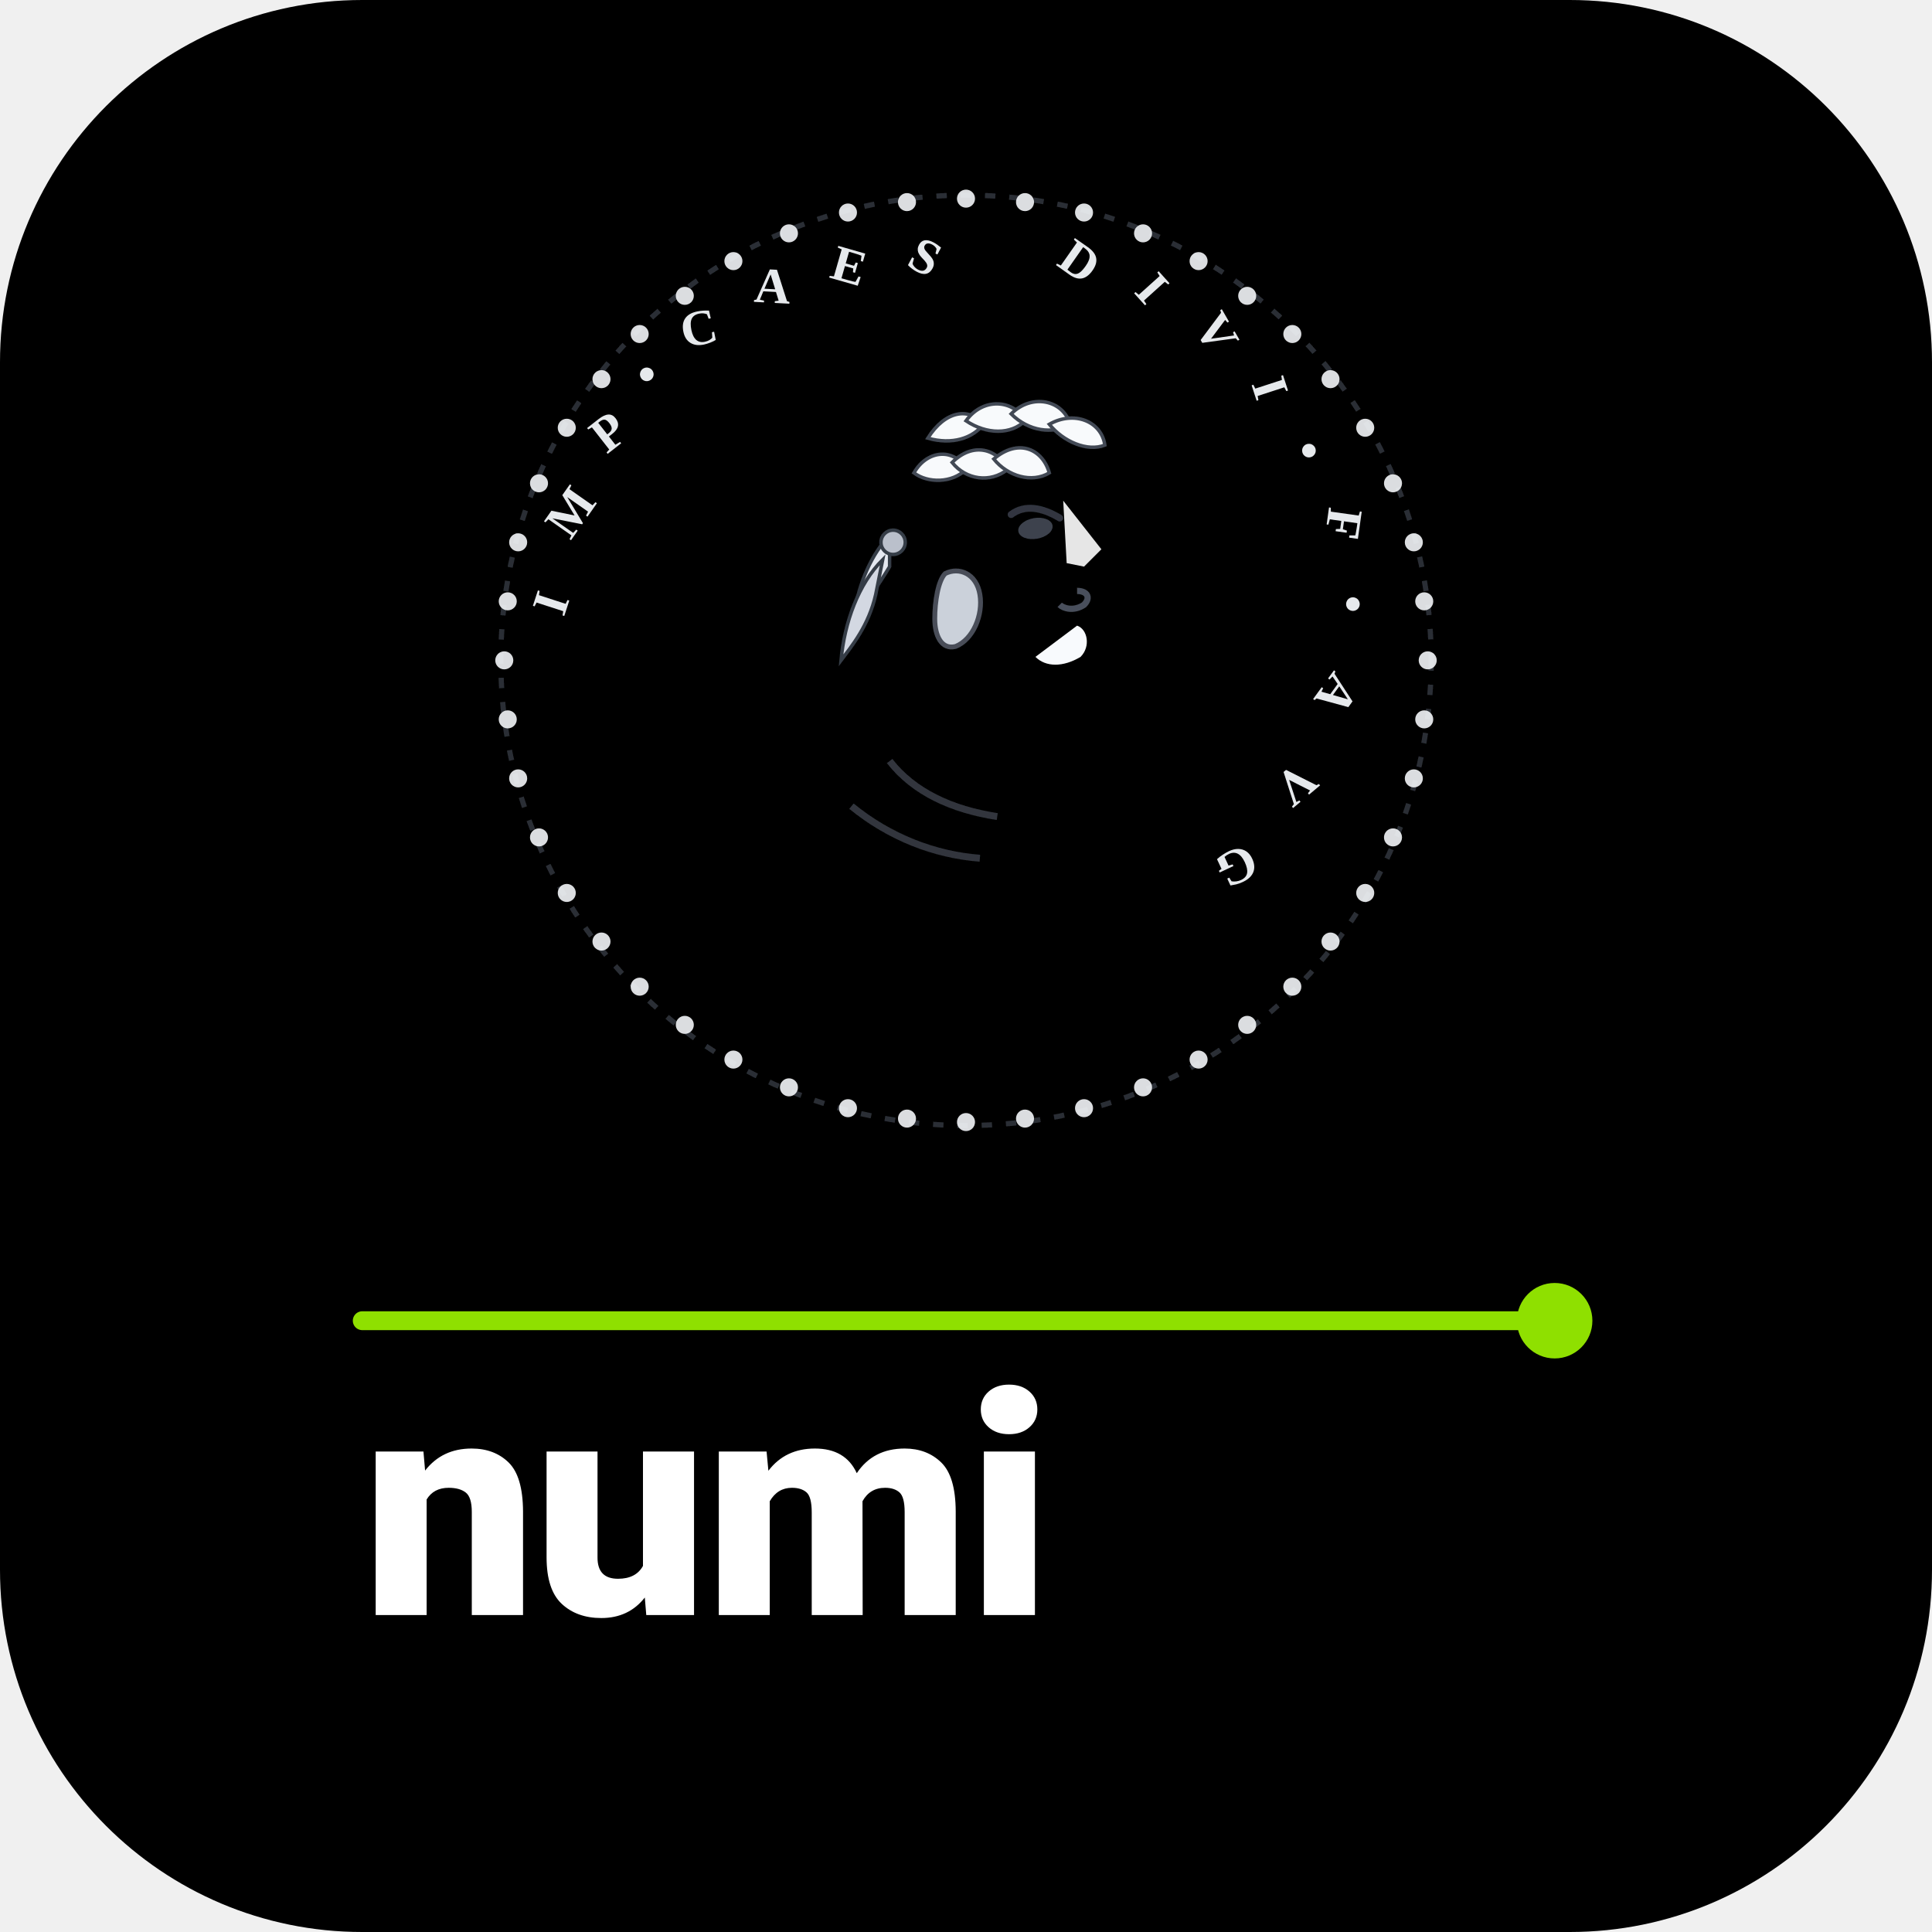
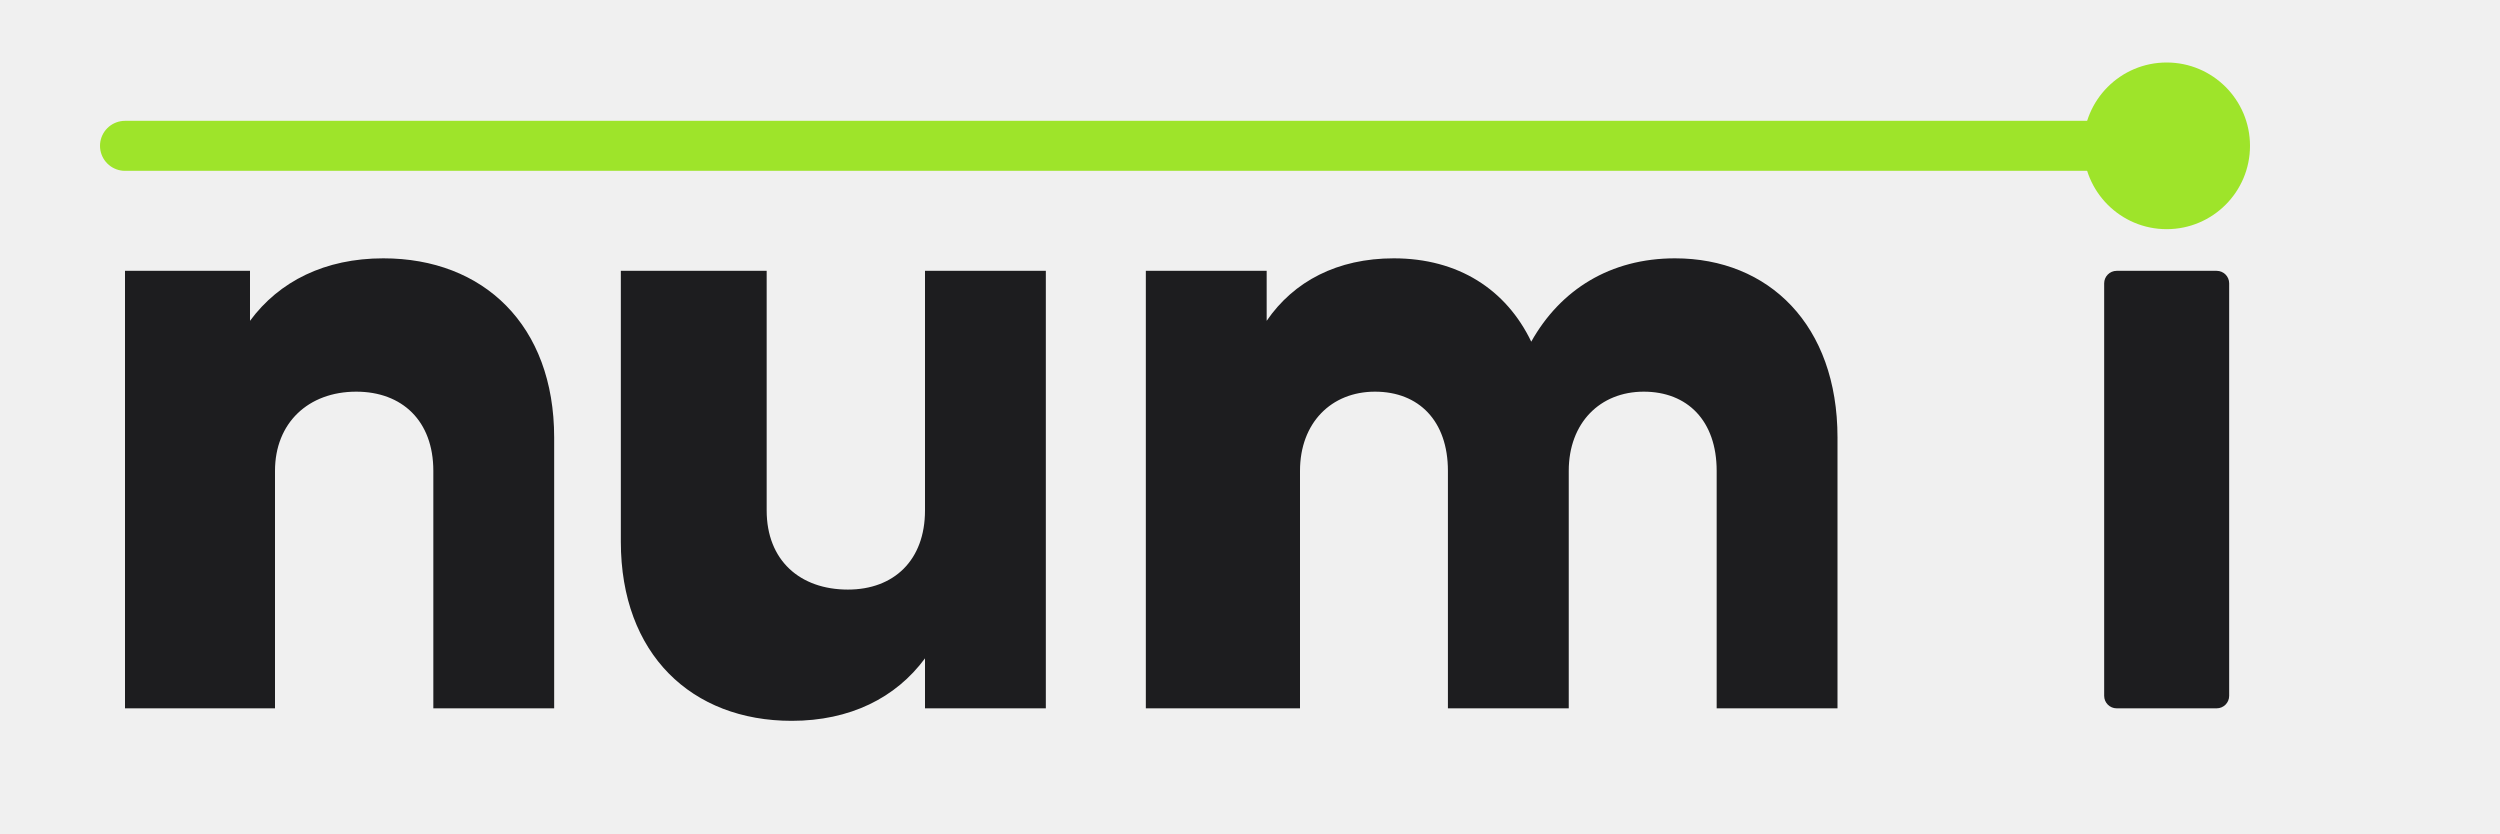
- <svg xmlns="http://www.w3.org/2000/svg" viewBox="0 0 512 512" fill="none">
-   <rect width="512" height="512" rx="96" fill="#000000" />
-   <defs>
-     <radialGradient id="coinGrad" cx="44%" cy="40%" r="58%">
-       <stop offset="0%" stopColor="#FFFFFF" />
-       <stop offset="20%" stopColor="#E6E9EE" />
-       <stop offset="50%" stopColor="#B6BDC8" />
-       <stop offset="80%" stopColor="#707682" />
-       <stop offset="100%" stopColor="#3E434D" />
-     </radialGradient>
-     <linearGradient id="rimGrad" x1="0%" y1="0%" x2="100%" y2="100%">
-       <stop offset="0%" stopColor="#FFFFFF" stopOpacity="0.95" />
-       <stop offset="45%" stopColor="#9CA3AF" />
-       <stop offset="85%" stopColor="#4B525F" />
-       <stop offset="100%" stopColor="#252930" />
-     </linearGradient>
-     <linearGradient id="reliefLight" x1="30%" y1="15%" x2="70%" y2="85%">
-       <stop offset="0%" stopColor="#FFFFFF" />
-       <stop offset="50%" stopColor="#D5DAE2" />
-       <stop offset="100%" stopColor="#69707C" />
-     </linearGradient>
-     <filter id="shadow" x="-20%" y="-20%" width="140%" height="140%">
-       <feDropShadow dx="0" dy="6" stdDeviation="8" floodColor="#000000" floodOpacity="0.6" />
-     </filter>
-   </defs>
-   <g transform="translate(256, 175) scale(0.92)" filter="url(#shadow)">
-     <circle cx="0" cy="0" r="145" fill="url(#coinGrad)" />
-     <circle cx="0" cy="0" r="142" stroke="url(#rimGrad)" stroke-width="4" fill="none" />
-     <circle cx="0" cy="0" r="134" stroke="#484E59" stroke-width="1.5" stroke-dasharray="3 4" fill="none" opacity="0.6" />
-     <g fill="#F3F5F8" opacity="0.9">
-       <circle cx="0" cy="-133" r="2.6" />
-       <circle cx="17" cy="-132" r="2.6" />
-       <circle cx="34" cy="-129" r="2.6" />
-       <circle cx="51" cy="-123" r="2.6" />
-       <circle cx="67" cy="-115" r="2.6" />
-       <circle cx="81" cy="-105" r="2.6" />
-       <circle cx="94" cy="-94" r="2.6" />
-       <circle cx="105" cy="-81" r="2.6" />
-       <circle cx="115" cy="-67" r="2.6" />
-       <circle cx="123" cy="-51" r="2.6" />
-       <circle cx="129" cy="-34" r="2.6" />
-       <circle cx="132" cy="-17" r="2.6" />
-       <circle cx="133" cy="0" r="2.6" />
-       <circle cx="132" cy="17" r="2.6" />
-       <circle cx="129" cy="34" r="2.6" />
-       <circle cx="123" cy="51" r="2.6" />
-       <circle cx="115" cy="67" r="2.6" />
-       <circle cx="105" cy="81" r="2.6" />
-       <circle cx="94" cy="94" r="2.6" />
-       <circle cx="81" cy="105" r="2.6" />
-       <circle cx="67" cy="115" r="2.6" />
-       <circle cx="51" cy="123" r="2.6" />
-       <circle cx="34" cy="129" r="2.6" />
-       <circle cx="17" cy="132" r="2.6" />
-       <circle cx="0" cy="133" r="2.6" />
-       <circle cx="-17" cy="132" r="2.6" />
-       <circle cx="-34" cy="129" r="2.6" />
-       <circle cx="-51" cy="123" r="2.6" />
-       <circle cx="-67" cy="115" r="2.6" />
-       <circle cx="-81" cy="105" r="2.6" />
-       <circle cx="-94" cy="94" r="2.6" />
-       <circle cx="-105" cy="81" r="2.6" />
-       <circle cx="-115" cy="67" r="2.6" />
-       <circle cx="-123" cy="51" r="2.6" />
-       <circle cx="-129" cy="34" r="2.6" />
-       <circle cx="-132" cy="17" r="2.6" />
-       <circle cx="-133" cy="0" r="2.6" />
-       <circle cx="-132" cy="-17" r="2.6" />
-       <circle cx="-129" cy="-34" r="2.6" />
-       <circle cx="-123" cy="-51" r="2.6" />
-       <circle cx="-115" cy="-67" r="2.6" />
-       <circle cx="-105" cy="-81" r="2.6" />
-       <circle cx="-94" cy="-94" r="2.6" />
-       <circle cx="-81" cy="-105" r="2.6" />
-       <circle cx="-67" cy="-115" r="2.6" />
-       <circle cx="-51" cy="-123" r="2.6" />
-       <circle cx="-34" cy="-129" r="2.6" />
-       <circle cx="-17" cy="-132" r="2.6" />
-     </g>
-     <g fill="#F1F4F8" font-size="14.5" font-family="Cinzel, 'Times New Roman', Georgia, serif" font-weight="bold" letter-spacing="2" opacity="0.95">
-       <text transform="translate(-115, -15) rotate(-72)" text-anchor="middle">I</text>
-       <text transform="translate(-110, -40) rotate(-55)" text-anchor="middle">M</text>
-       <text transform="translate(-100, -62) rotate(-38)" text-anchor="middle">P</text>
-       <text transform="translate(-90, -78) rotate(-24)" text-anchor="middle">•</text>
-       <text transform="translate(-76, -91) rotate(-12)" text-anchor="middle">C</text>
-       <text transform="translate(-56, -103) rotate(3)" text-anchor="middle">A</text>
-       <text transform="translate(-35, -109) rotate(16)" text-anchor="middle">E</text>
-       <text transform="translate(-14, -112) rotate(28)" text-anchor="middle">S</text>
-       <text transform="translate(30, -111) rotate(35)" text-anchor="middle">D</text>
-       <text transform="translate(50, -104) rotate(48)" text-anchor="middle">I</text>
-       <text transform="translate(68, -92) rotate(60)" text-anchor="middle">V</text>
-       <text transform="translate(83, -77) rotate(72)" text-anchor="middle">I</text>
-       <text transform="translate(94, -60) rotate(85)" text-anchor="middle">•</text>
-       <text transform="translate(104, -40) rotate(98)" text-anchor="middle">F</text>
-       <text transform="translate(107, -18) rotate(112)" text-anchor="middle">•</text>
-       <text transform="translate(103, 7) rotate(126)" text-anchor="middle">A</text>
-       <text transform="translate(92, 32) rotate(140)" text-anchor="middle">V</text>
-       <text transform="translate(76, 55) rotate(155)" text-anchor="middle">G</text>
-     </g>
-     <g transform="translate(-68, -105)">
-       <path d="M60 45 C68 38 82 37 94 42 C105 48 110 57 109 67 C108 76 104 82 101 87 C104 92 103 99 98 103 C94 107 88 109 86 114 C84 121 88 131 86 142 C84 153 76 162 63 166 C48 171 33 167 20 161 C15 156 18 146 24 143 C30 139 37 137 41 129 C44 122 41 113 39 104 C36 96 40 87 45 79 C51 72 55 52 60 45 Z" fill="url(#reliefLight)" />
-       <ellipse cx="88" cy="67" rx="5" ry="3" fill="#3D434E" transform="rotate(-10 88 67)" />
-       <path d="M81 63 C85 60 90 61 95 64" stroke="#313640" stroke-width="2" stroke-linecap="round" fill="none" />
-       <path d="M96 59 L107 73 L102 78 L97 77" fill="#FFFFFF" opacity="0.9" />
-       <path d="M100 85 C103 85 104 87 102 89 C99 91 96 90 95 89" stroke="#484F5B" stroke-width="1.8" fill="none" />
-       <path d="M100 95 C103 96 104 101 101 104 C96 107 91 107 88 104" fill="#F8FAFD" />
-       <path d="M62 80 C66 78 71 80 72 86 C73 92 70 99 65 101 C61 102 59 98 59 93 C59 88 60 82 62 80 Z" fill="#CBD1DA" stroke="#484E59" stroke-width="1.4" />
-       <g fill="#F8FAFC" stroke="#434954" stroke-width="1">
-         <path d="M57 41 C62 33 69 32 73 37 C70 41 64 43 57 41 Z" />
-         <path d="M68 36 C73 29 82 30 85 36 C81 40 74 40 68 36 Z" />
-         <path d="M81 34 C87 28 96 30 98 37 C93 40 86 39 81 34 Z" />
-         <path d="M92 37 C99 33 107 36 108 43 C103 45 96 42 92 37 Z" />
-         <path d="M53 51 C57 44 65 44 68 50 C64 54 57 54 53 51 Z" />
-         <path d="M64 48 C70 42 77 44 80 50 C75 54 68 53 64 48 Z" />
-         <path d="M76 47 C83 41 90 44 92 51 C87 54 80 52 76 47 Z" />
-         <path d="M46 69 C41 74 37 83 36 91 C39 89 43 83 46 78 Z" fill="#E4E8F0" stroke="#363C46" />
-         <path d="M44 76 C37 83 33 94 32 105 C35 101 40 95 42 86 Z" fill="#D3D8E2" stroke="#363C46" />
-         <circle cx="47" cy="71" r="3.5" fill="#BAC0CB" stroke="#363C46" stroke-width="1" />
-       </g>
-       <path d="M46 134 C53 143 64 148 77 150" stroke="#525864" stroke-width="2" fill="none" opacity="0.6" />
-       <path d="M35 147 C46 156 59 161 72 162" stroke="#525864" stroke-width="2" fill="none" opacity="0.6" />
-     </g>
-   </g>
-   <g transform="translate(96, 350)">
-     <line x1="0" y1="0" x2="310" y2="0" stroke="#8FE000" stroke-width="5" stroke-linecap="round" />
-     <circle cx="316" cy="0" r="10" fill="#8FE000" />
-   </g>
-   <g transform="translate(96, 428)">
-     <text x="0" y="0" fill="#FFFFFF" font-family="'Plus Jakarta Sans', system-ui, -apple-system, Roboto, sans-serif" font-size="82" font-weight="900" letter-spacing="-1">numi</text>
-   </g>
+ <svg xmlns="http://www.w3.org/2000/svg" viewBox="0 0 240 80" width="240" height="80" fill="none">
+   <line x1="12" y1="14" x2="208" y2="14" stroke="#9EE42A" stroke-width="4.8" stroke-linecap="round" />
+   <circle cx="208" cy="14" r="8" fill="#9EE42A" />
+   <path d="M12,26 h12 v4.8 c2.8-3.8 7.2-6 12.8-6 c9.6,0 16.4,6.4 16.4,17.2 V68 H41.6 V45.2 c0-4.8-3-7.6-7.4-7.6 c-4.6,0-7.8,3-7.8,7.6 V68 H12 Z" fill="#1D1D1F" />
+   <path d="M62,26 h11.6 v23 c0,4.8 3.2,7.6 7.8,7.6 c4.4,0 7.4-2.8 7.4-7.6 V26 H100.4 V68 H88.8 v-4.8 c-2.8,3.8-7.2,6-12.8,6 c-9.6,0-16.4-6.4-16.4-17.2 V26 Z" fill="#1D1D1F" />
+   <path d="M110,26 h11.6 v4.8 c2.6-3.8 6.8-6 12.2-6 c6.2,0 10.8,3 13.2,8 c2.8-5 7.6-8 13.8-8 c9,0 15.6,6.4 15.6,17.2 V68 H164.8 V45.2 c0-4.8-2.8-7.6-7-7.6 c-4.2,0-7.2,3-7.2,7.6 V68 H139 V45.2 c0-4.8-2.8-7.6-7-7.6 c-4.2,0-7.2,3-7.2,7.6 V68 H110 Z" fill="#1D1D1F" />
+   <rect x="202" y="26" width="12" height="42" rx="1.2" fill="#1D1D1F" />
</svg>
